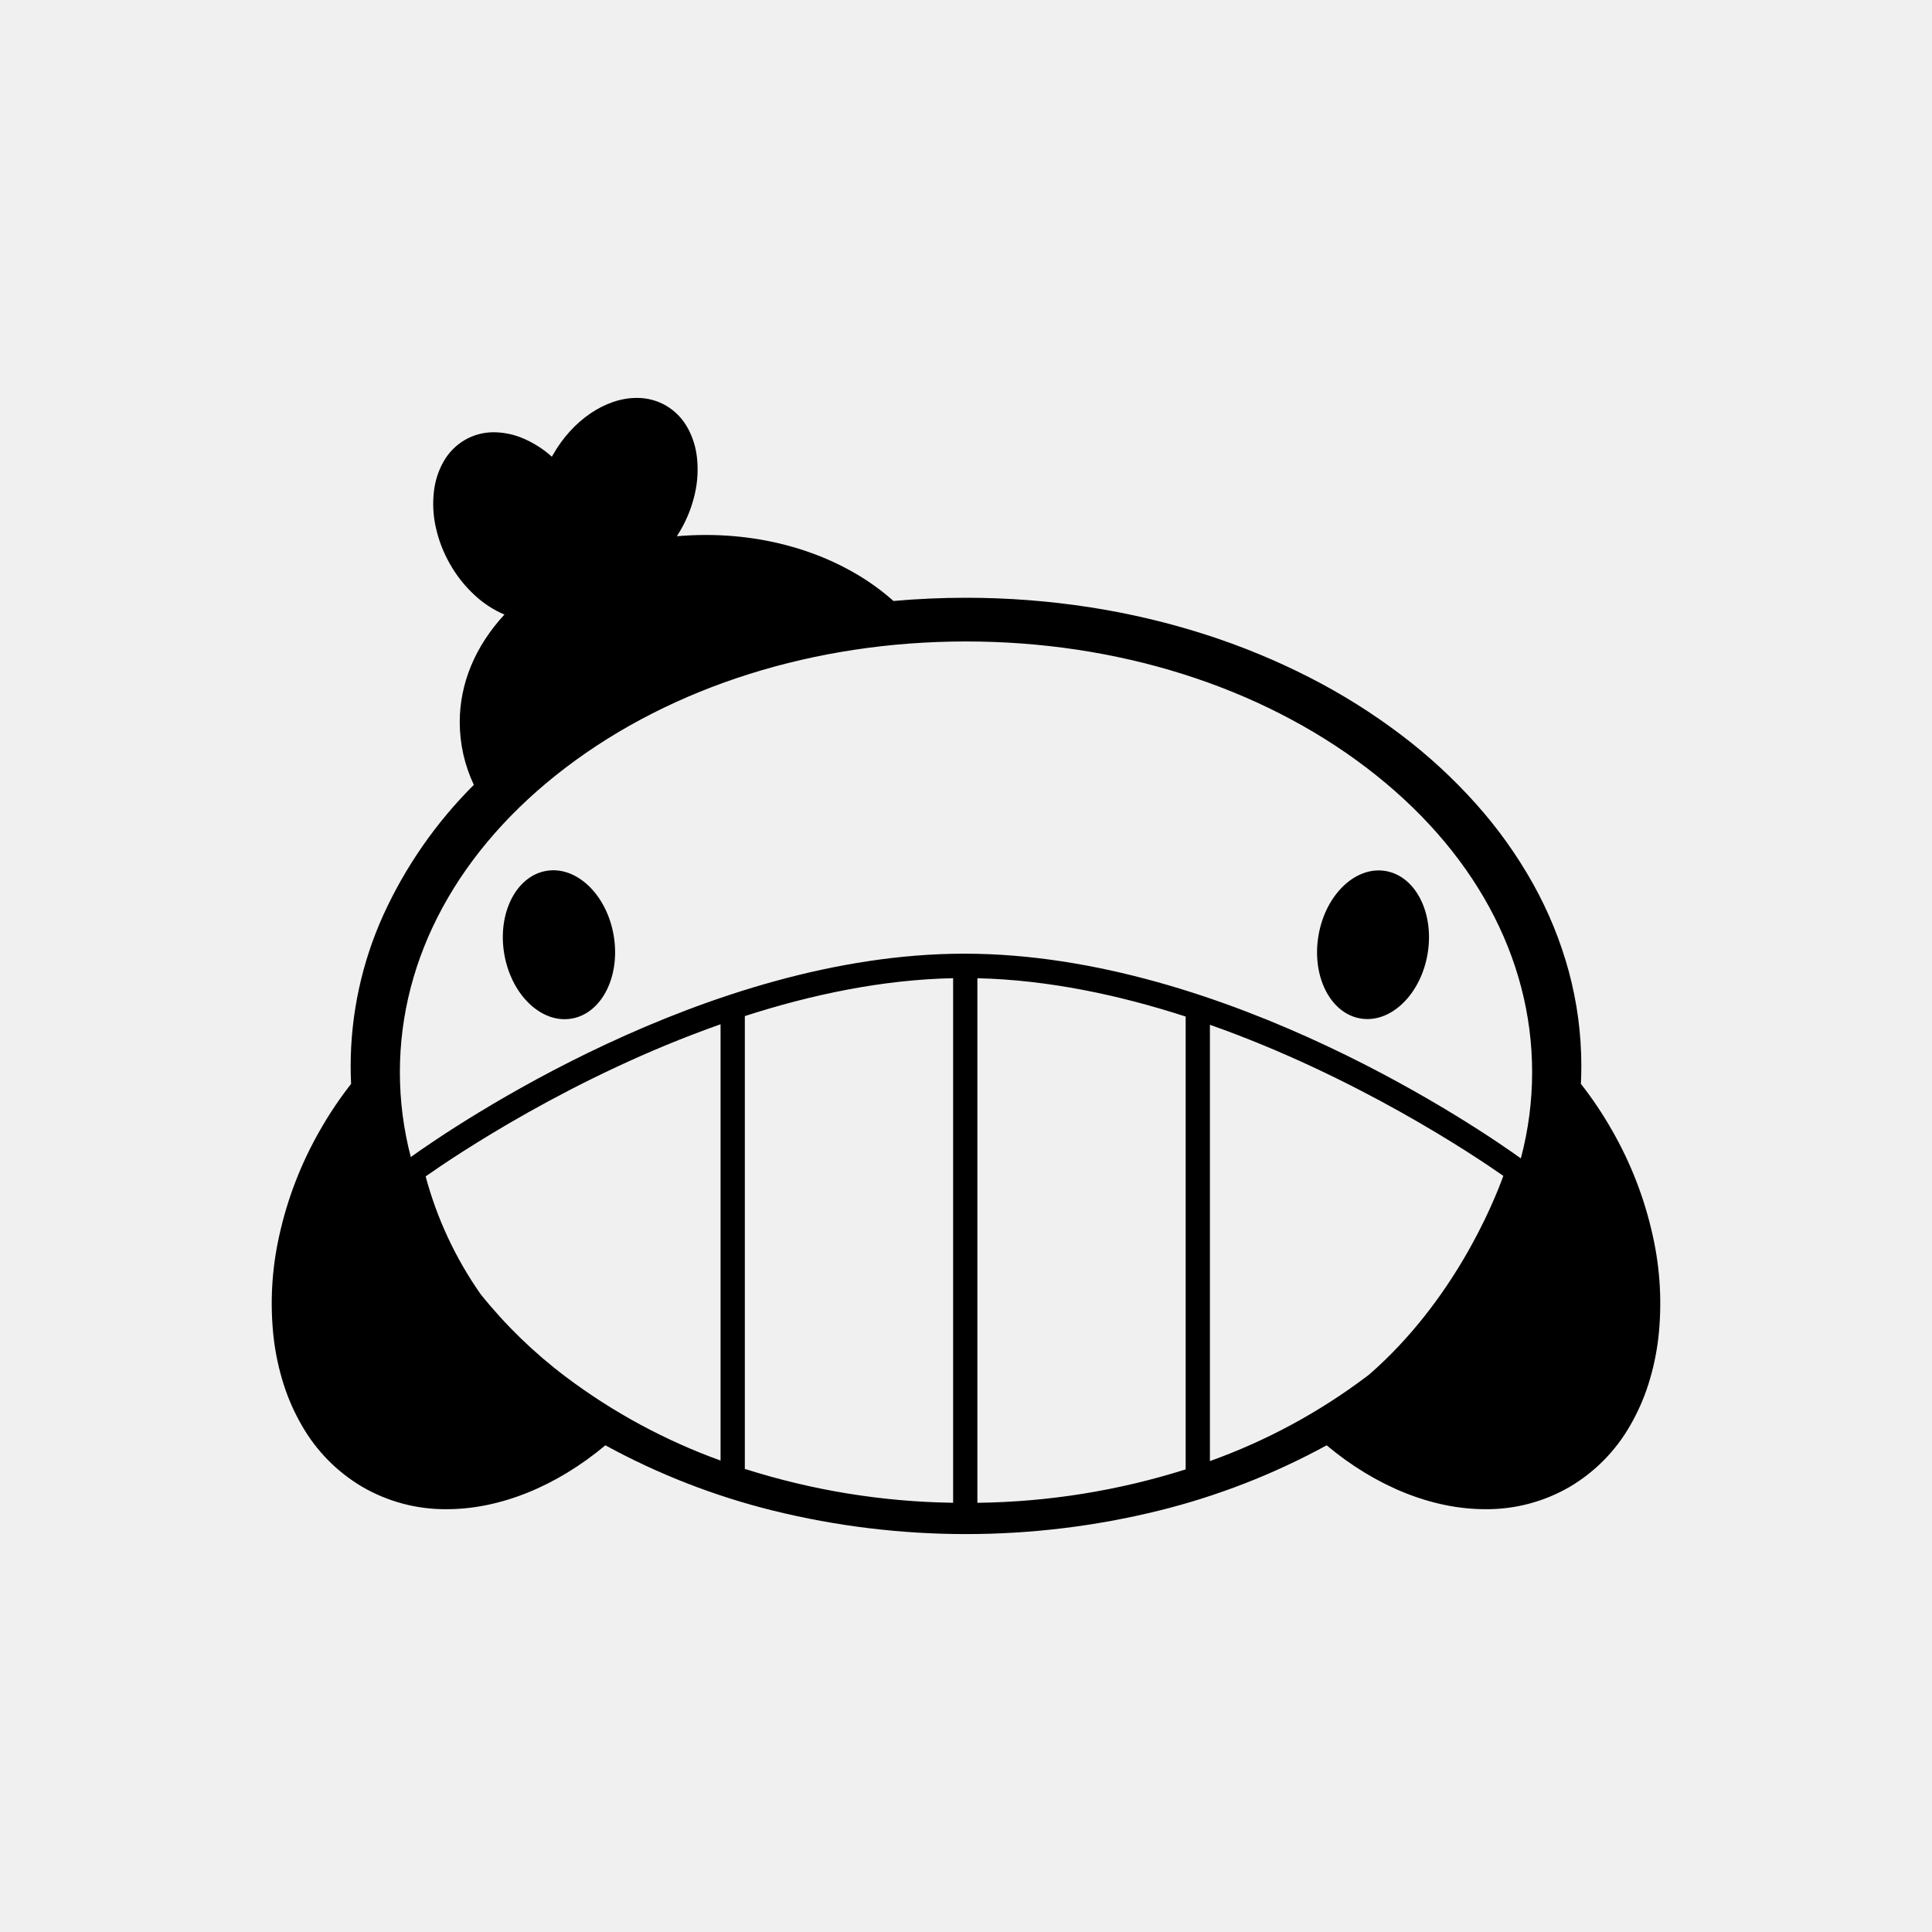
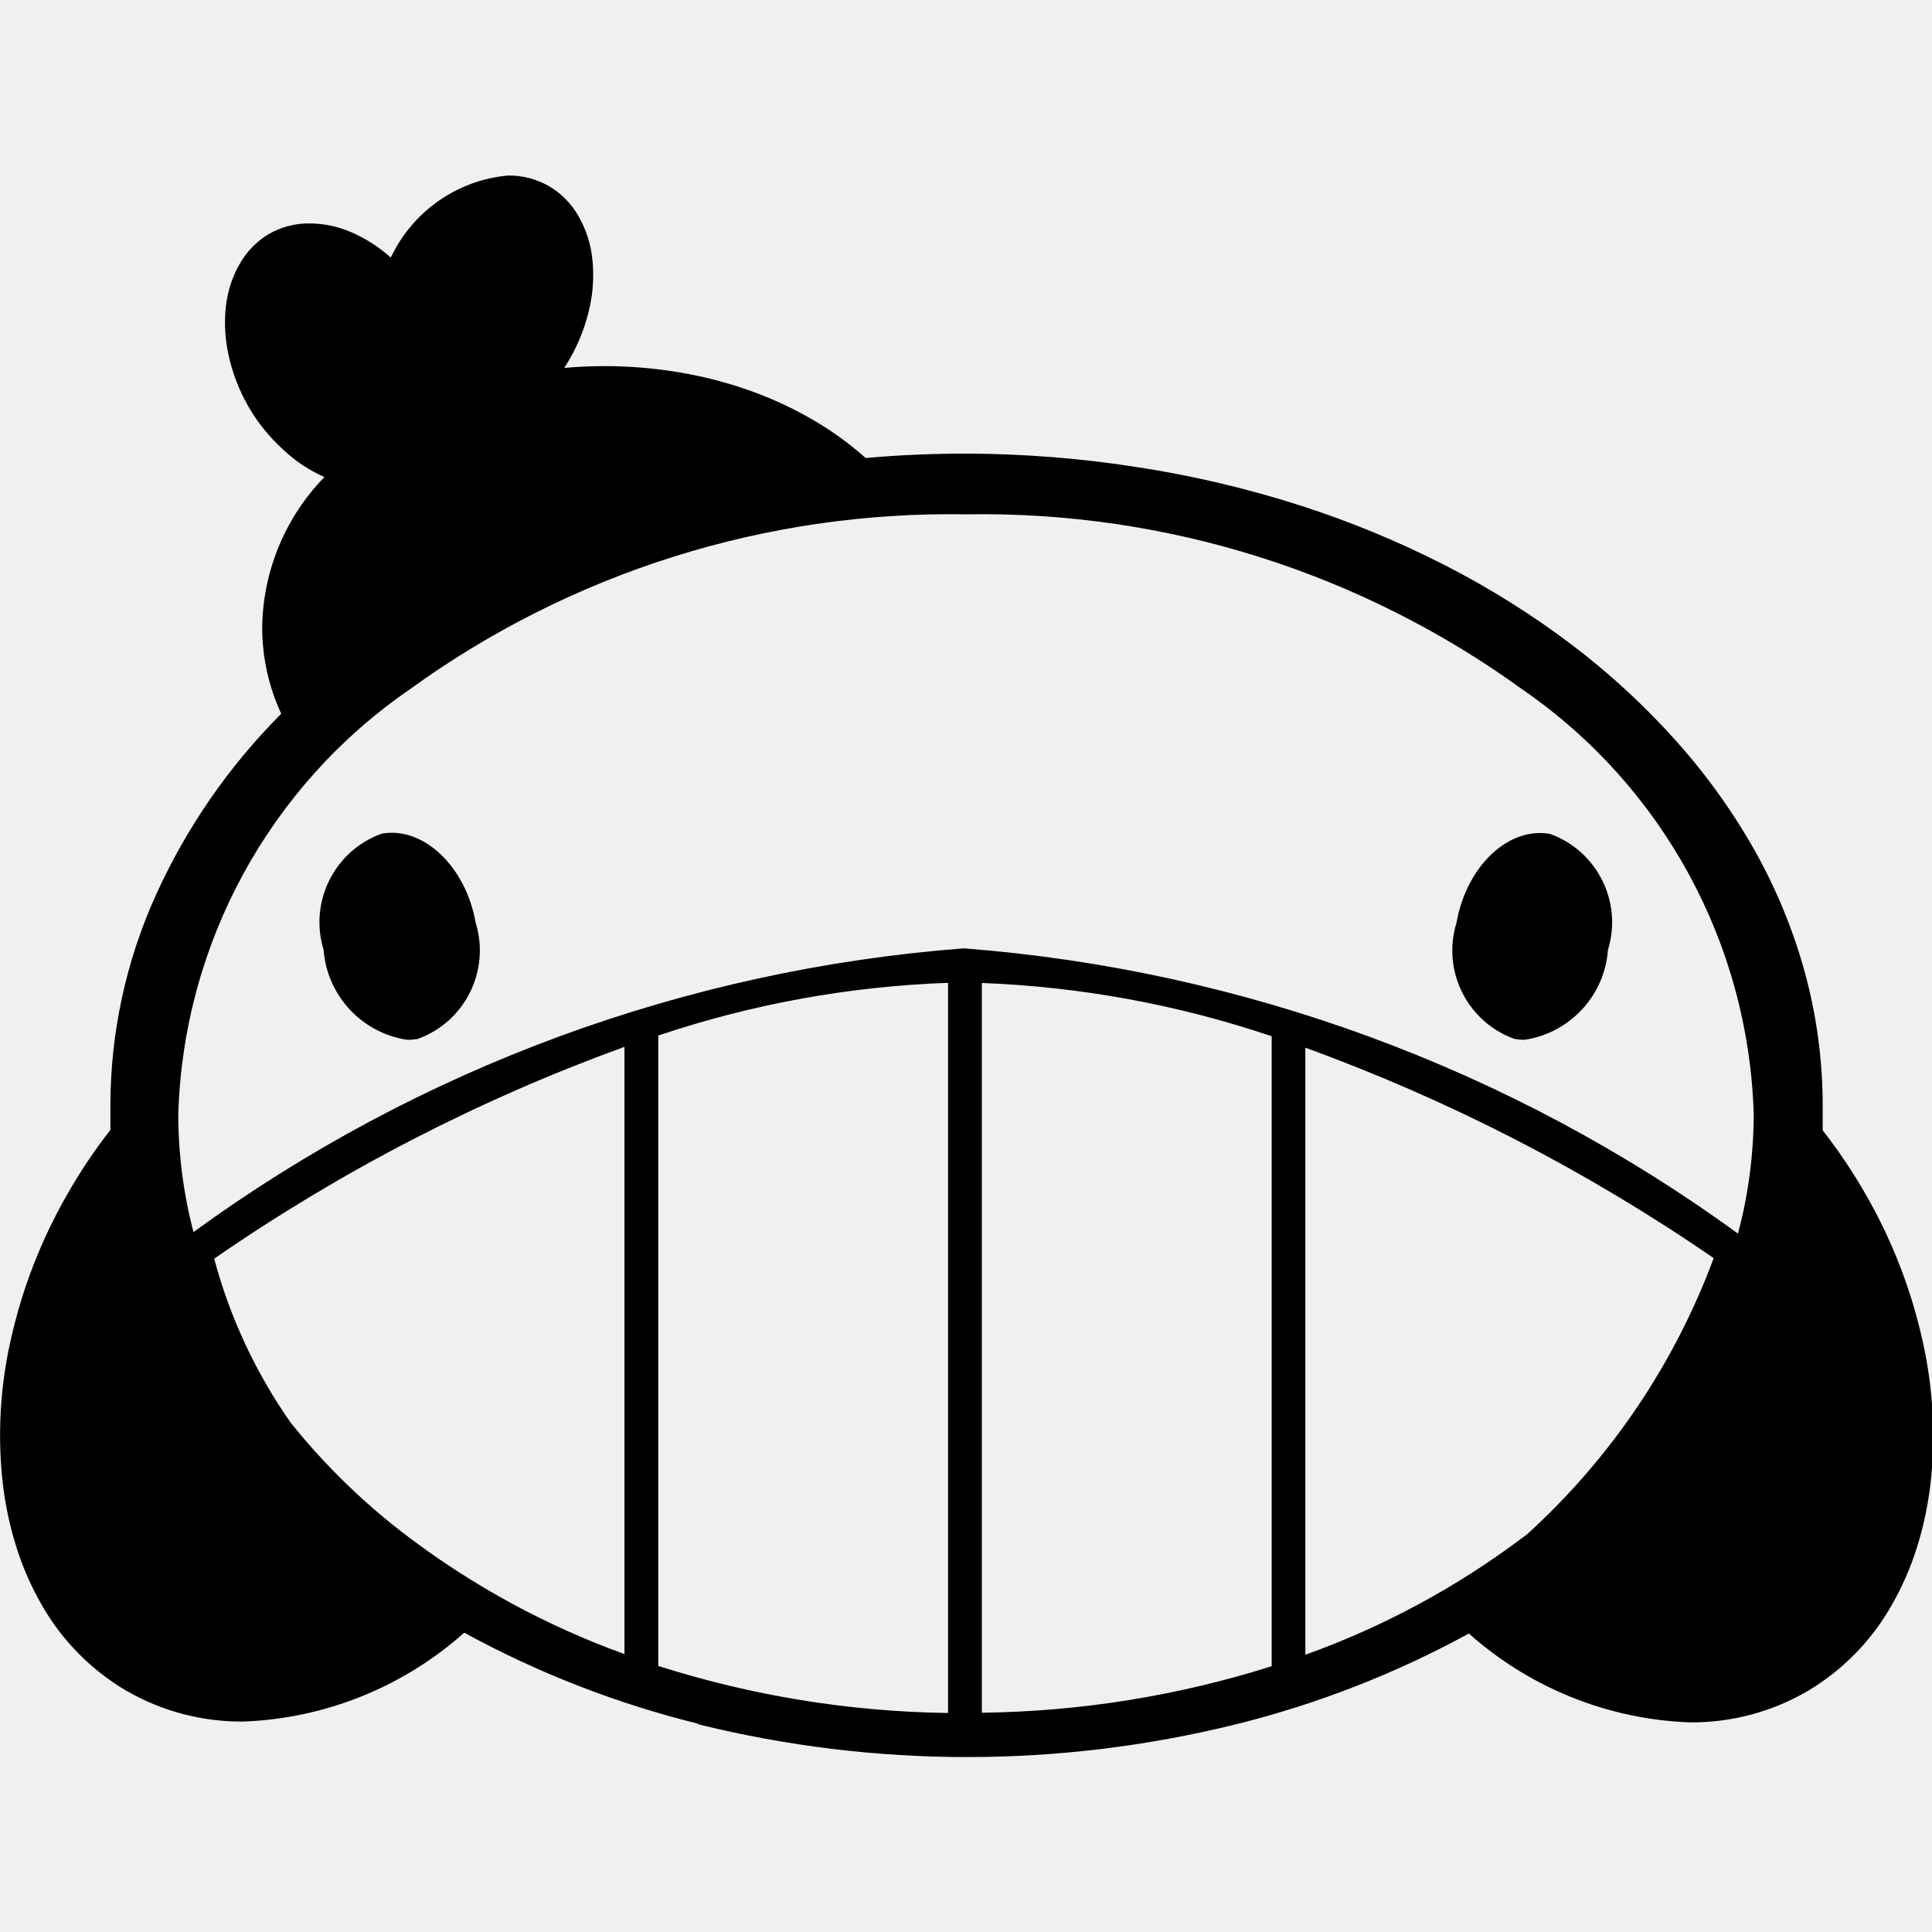
- <svg xmlns="http://www.w3.org/2000/svg" width="512" height="512" viewBox="0 0 512 512">
+ <svg xmlns="http://www.w3.org/2000/svg" width="14" height="14" viewBox="0 0 14 14">
  <defs>
-     <clipPath id="b">
-       <rect width="512" height="512" />
+     <clipPath id="clip-kunlab_bg_logo_1">
+       <rect width="14" height="14" />
    </clipPath>
  </defs>
-   <g id="a" clip-path="url(#b)">
-     <path d="M132.9,294.885A185.706,185.706,0,0,1,88.43,277.571C75.383,288.487,60.458,294.5,46.406,294.5a43.73,43.73,0,0,1-22.417-5.932A44.481,44.481,0,0,1,7.97,272.281a55.074,55.074,0,0,1-4.818-10.923,65.79,65.79,0,0,1-2.631-12.27A82.033,82.033,0,0,1,2,222.025a98.669,98.669,0,0,1,10.771-27.894,101.532,101.532,0,0,1,8.271-12.349c-.077-1.569-.116-3.168-.116-4.751a97.393,97.393,0,0,1,8.637-39.946,117.461,117.461,0,0,1,24.01-34.54,39.014,39.014,0,0,1-3.74-16.6c0-10.283,4.1-20.148,11.847-28.527a27.488,27.488,0,0,1-7.917-5.162,33.892,33.892,0,0,1-6.521-8.245,34.3,34.3,0,0,1-3.747-9.7,28.519,28.519,0,0,1-.515-9.413,20.791,20.791,0,0,1,2.59-8.067,15.476,15.476,0,0,1,5.571-5.665,15.214,15.214,0,0,1,7.8-2.063,20.059,20.059,0,0,1,7.83,1.682,27.4,27.4,0,0,1,7.48,4.8c.107-.2.2-.368.292-.523C79.748,5.911,88.46,0,96.738,0a15.209,15.209,0,0,1,7.8,2.063,15.467,15.467,0,0,1,5.572,5.665A20.776,20.776,0,0,1,112.7,15.8a28.539,28.539,0,0,1-.515,9.413,34.341,34.341,0,0,1-3.747,9.7c-.337.591-.694,1.179-1.062,1.747,2.543-.226,5.131-.34,7.69-.34a85.46,85.46,0,0,1,14.489,1.228A79.527,79.527,0,0,1,142.9,41.051a71.586,71.586,0,0,1,11.861,5.513,61.747,61.747,0,0,1,10.015,7.251c6.328-.566,12.794-.852,19.22-.852a214.358,214.358,0,0,1,32.865,2.52,201.365,201.365,0,0,1,30.61,7.229,184.212,184.212,0,0,1,27.7,11.439A162.959,162.959,0,0,1,299.311,89.3a139.994,139.994,0,0,1,19.913,18.362,118.84,118.84,0,0,1,15.035,21.075,103.227,103.227,0,0,1,9.5,23.289,96.3,96.3,0,0,1,3.313,25c0,1.575-.039,3.174-.117,4.752a101.489,101.489,0,0,1,8.27,12.348A98.669,98.669,0,0,1,366,222.025a82.013,82.013,0,0,1,1.48,27.063,65.835,65.835,0,0,1-2.63,12.27,55.114,55.114,0,0,1-4.819,10.923,44.473,44.473,0,0,1-16.018,16.286A43.741,43.741,0,0,1,321.6,294.5c-14.053,0-28.979-6.012-42.028-16.927A185.671,185.671,0,0,1,235.1,294.885a213.26,213.26,0,0,1-102.2,0Zm54.115-2.079a190.613,190.613,0,0,0,55.2-8.852V163.948c-17.511-5.679-36.362-9.715-55.2-10.159ZM125.387,163.823v120a190.434,190.434,0,0,0,55.2,8.975V153.78C161.743,154.168,142.9,158.167,125.387,163.823ZM248.641,281.755a156.912,156.912,0,0,0,41.445-22.36q.4-.308.805-.617c22.284-19.428,32.769-45.048,35.509-52.608-7.857-5.5-38.969-26.357-77.759-40.045ZM40.8,206.311a99.032,99.032,0,0,0,14.6,31.246A126.206,126.206,0,0,0,77.914,259.4a156.77,156.77,0,0,0,41.042,22.212V165.994C79.706,179.8,48.3,201.023,40.8,206.311Zm290.241-4.776a88.81,88.81,0,0,0,2.989-22.851c0-30.488-15.606-59.151-43.942-80.711S224.074,64.543,184,64.543,106.25,76.415,77.914,97.974,33.972,148.2,33.972,178.685a88.767,88.767,0,0,0,2.894,22.489c11.383-8.149,78.333-53.891,146.719-53.891C253.066,147.283,321.27,194.5,331.039,201.535ZM61.655,147.487c-1.892-10.8,3.058-20.714,11.055-22.135s16.014,6.187,17.9,16.991-3.058,20.714-11.055,22.135a11.056,11.056,0,0,1-1.935.171C70.307,164.649,63.393,157.418,61.655,147.487Zm226.792,16.955c-7.972-1.415-12.9-11.306-11.015-22.09s9.881-18.38,17.852-16.964,12.9,11.306,11.015,22.09c-1.736,9.914-8.631,17.134-15.925,17.134A11,11,0,0,1,288.447,164.442Z" transform="translate(72 105.451)" />
+   <g id="kunlab_bg_logo_1" data-name="kunlab_bg_logo – 1" clip-path="url(#clip-kunlab_bg_logo_1)">
+     <rect id="矩形_4" data-name="矩形 4" width="512" height="512" rx="256" fill="#fff" />
+     <path id="联合_13" data-name="联合 13" d="M5.056,11.218a7.065,7.065,0,0,1-1.692-.659,2.547,2.547,0,0,1-1.6.644,1.664,1.664,0,0,1-.853-.226,1.692,1.692,0,0,1-.609-.62A2.1,2.1,0,0,1,.12,9.943a2.5,2.5,0,0,1-.1-.467,3.121,3.121,0,0,1,.056-1.03,3.754,3.754,0,0,1,.41-1.061A3.863,3.863,0,0,1,.8,6.916c0-.06,0-.121,0-.181a3.705,3.705,0,0,1,.329-1.52A4.469,4.469,0,0,1,2.038,3.9,1.484,1.484,0,0,1,1.9,3.27a1.589,1.589,0,0,1,.451-1.085,1.046,1.046,0,0,1-.3-.2A1.289,1.289,0,0,1,1.8,1.674a1.3,1.3,0,0,1-.143-.369,1.085,1.085,0,0,1-.02-.358.791.791,0,0,1,.1-.307A.589.589,0,0,1,1.946.425a.579.579,0,0,1,.3-.078.763.763,0,0,1,.3.064,1.043,1.043,0,0,1,.285.183l.011-.02A1.043,1.043,0,0,1,3.68,0a.579.579,0,0,1,.3.078.588.588,0,0,1,.212.216.79.79,0,0,1,.1.307,1.086,1.086,0,0,1-.02.358,1.306,1.306,0,0,1-.143.369c-.013.022-.026.045-.04.066.1-.009.2-.013.293-.013a3.251,3.251,0,0,1,.551.047,3.025,3.025,0,0,1,.508.133,2.723,2.723,0,0,1,.451.21,2.349,2.349,0,0,1,.381.276c.241-.022.487-.032.731-.032a8.155,8.155,0,0,1,1.25.1,7.661,7.661,0,0,1,1.165.275,7.008,7.008,0,0,1,1.054.435,6.2,6.2,0,0,1,.918.576,5.326,5.326,0,0,1,.758.7,4.521,4.521,0,0,1,.572.8,3.927,3.927,0,0,1,.361.886,3.664,3.664,0,0,1,.126.951c0,.06,0,.121,0,.181a3.861,3.861,0,0,1,.315.47,3.754,3.754,0,0,1,.41,1.061,3.12,3.12,0,0,1,.056,1.03,2.5,2.5,0,0,1-.1.467,2.1,2.1,0,0,1-.183.416,1.692,1.692,0,0,1-.609.62,1.664,1.664,0,0,1-.853.226,2.548,2.548,0,0,1-1.6-.644,7.064,7.064,0,0,1-1.692.659,8.113,8.113,0,0,1-3.888,0Zm2.059-.079a7.252,7.252,0,0,0,2.1-.337V6.237a7.452,7.452,0,0,0-2.1-.386ZM4.77,6.232V10.8a7.245,7.245,0,0,0,2.1.341V5.85A7.4,7.4,0,0,0,4.77,6.232Zm4.689,4.487a5.969,5.969,0,0,0,1.577-.851l.031-.023a5.1,5.1,0,0,0,1.351-2A13.134,13.134,0,0,0,9.459,6.32ZM1.552,7.849a3.768,3.768,0,0,0,.555,1.189,4.8,4.8,0,0,0,.857.831,5.964,5.964,0,0,0,1.561.845v-4.4A13.05,13.05,0,0,0,1.552,7.849Zm11.042-.182a3.379,3.379,0,0,0,.114-.869,3.874,3.874,0,0,0-1.672-3.071A6.678,6.678,0,0,0,7,2.455,6.678,6.678,0,0,0,2.964,3.727,3.874,3.874,0,0,0,1.292,6.8a3.377,3.377,0,0,0,.11.856A10.894,10.894,0,0,1,6.984,5.6,10.969,10.969,0,0,1,12.594,7.667ZM2.345,5.611a.682.682,0,0,1,.421-.842c.3-.054.609.235.681.646a.682.682,0,0,1-.421.842.421.421,0,0,1-.074.006A.714.714,0,0,1,2.345,5.611Zm8.628.645a.681.681,0,0,1-.419-.84c.072-.41.376-.7.679-.645a.681.681,0,0,1,.419.84.712.712,0,0,1-.606.652A.418.418,0,0,1,10.973,6.256Z" transform="translate(0 1.272)" />
  </g>
</svg>
